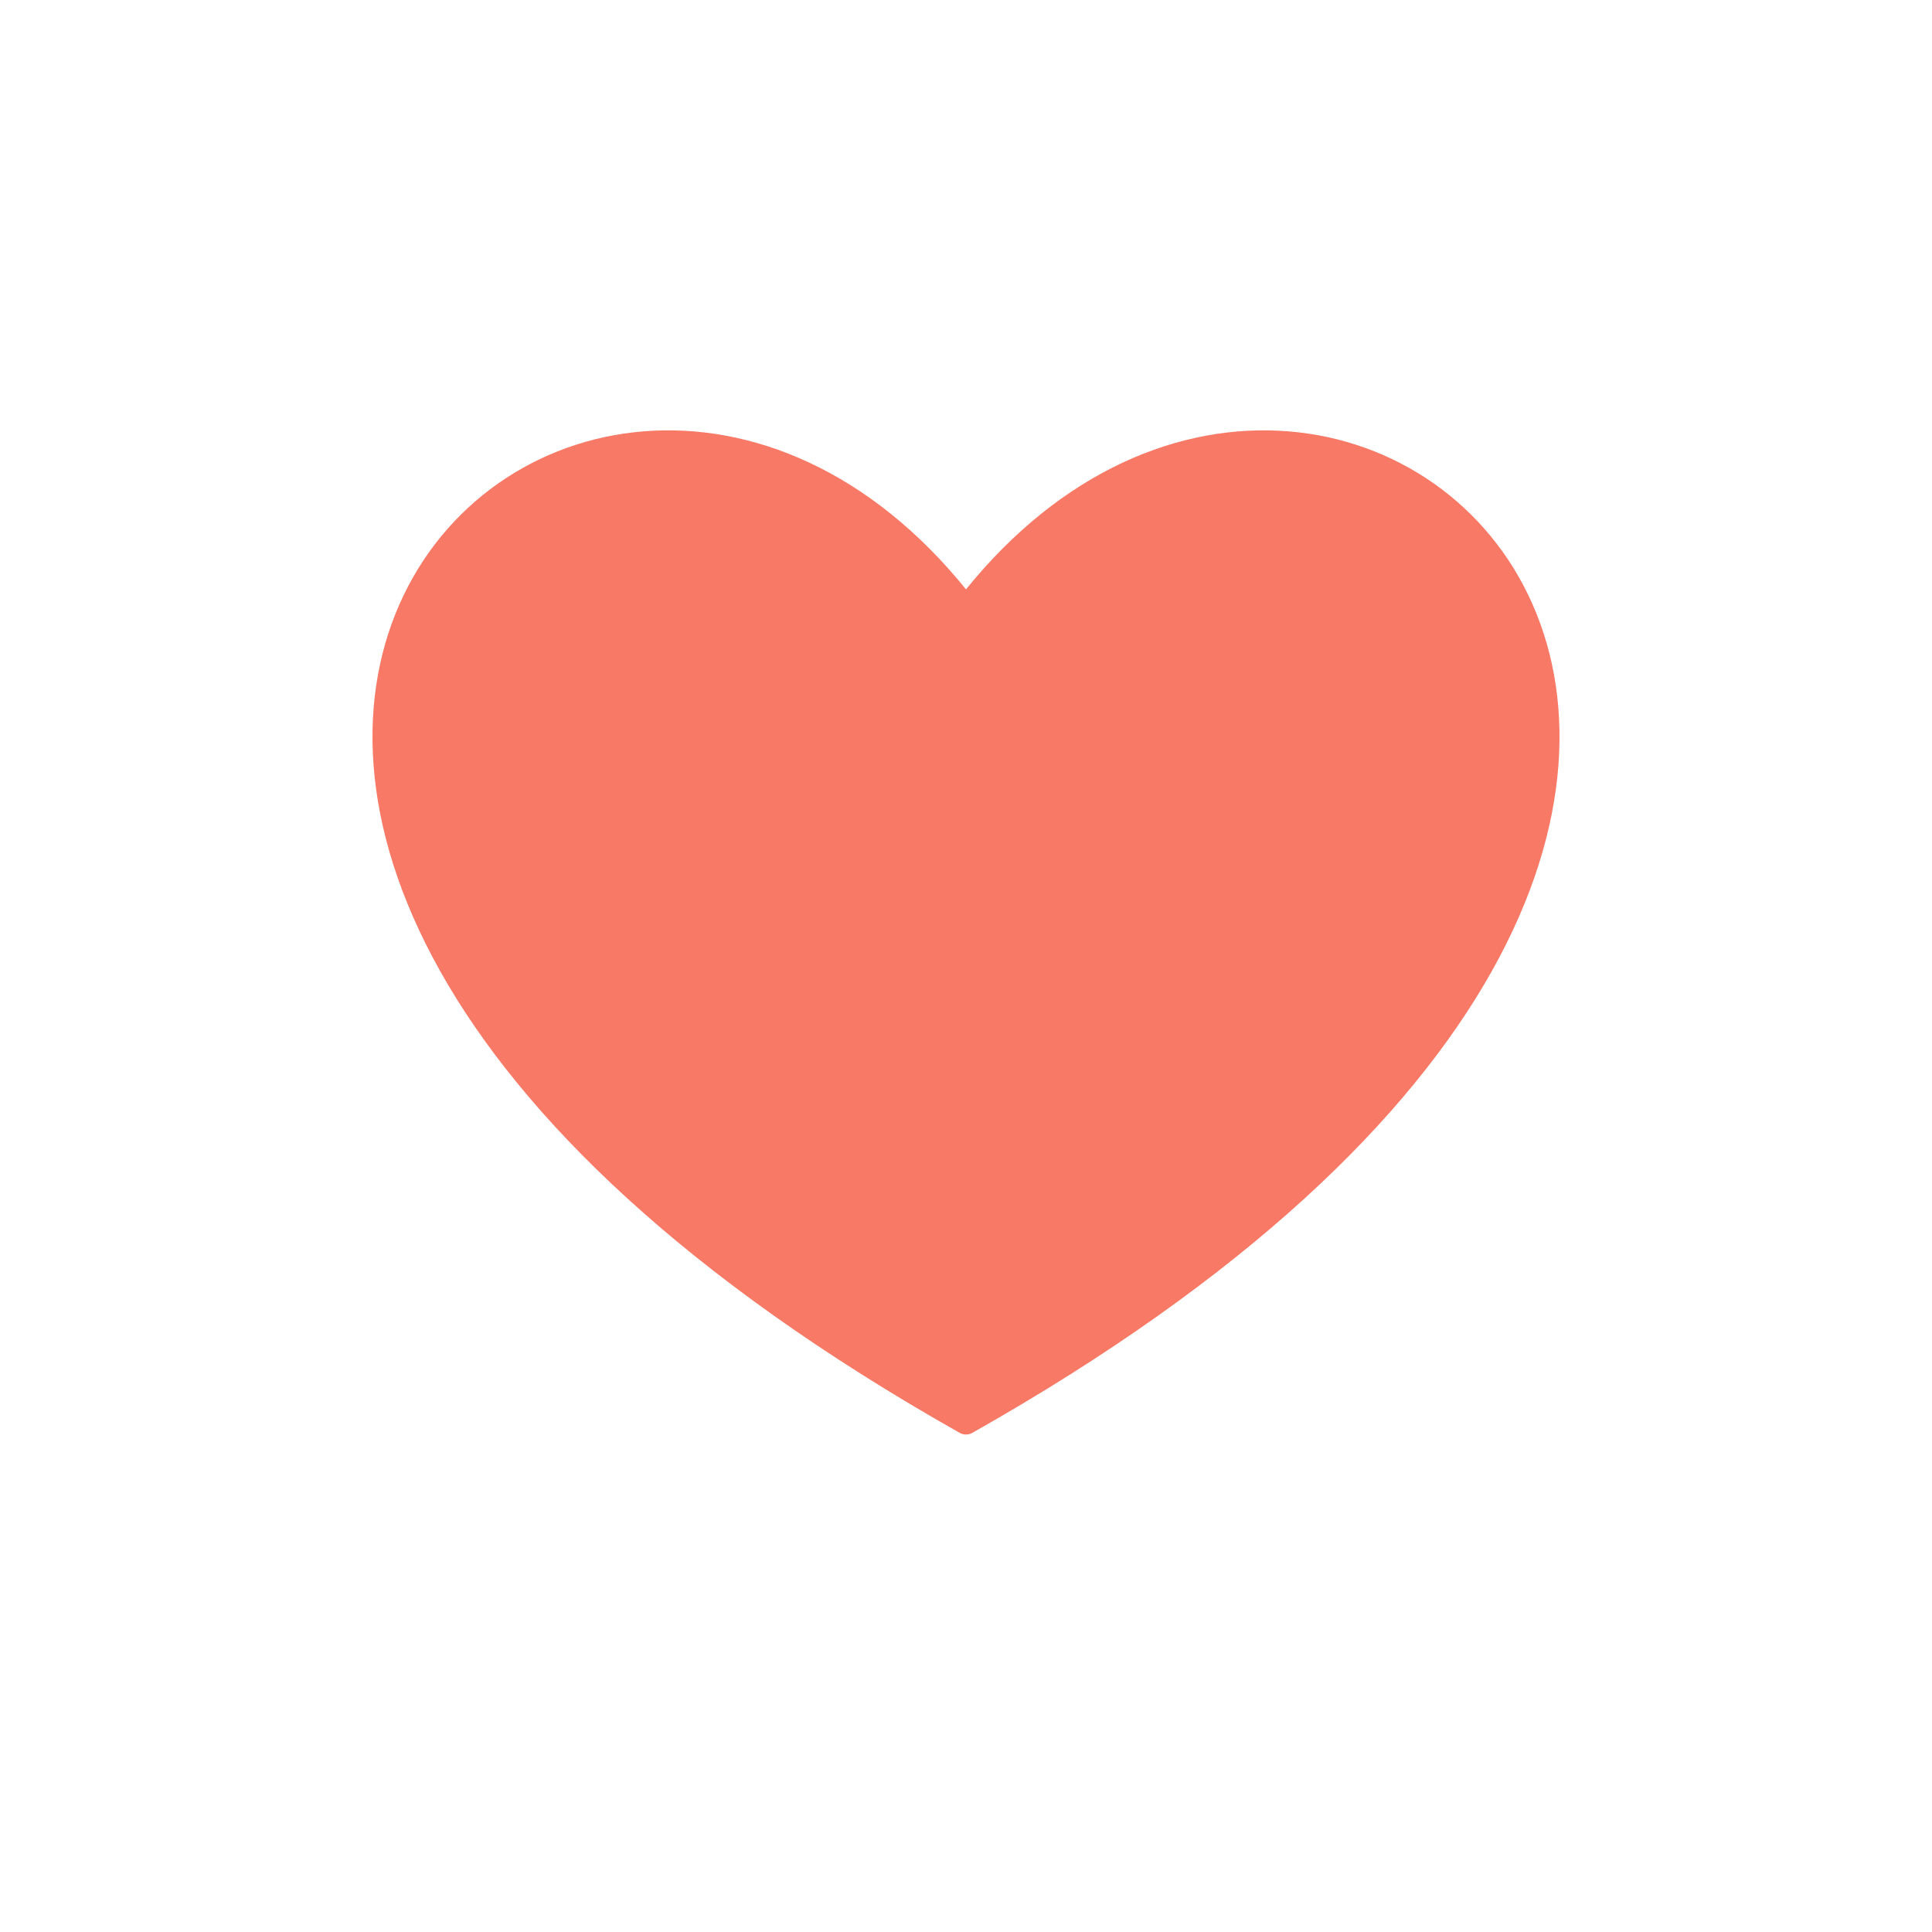
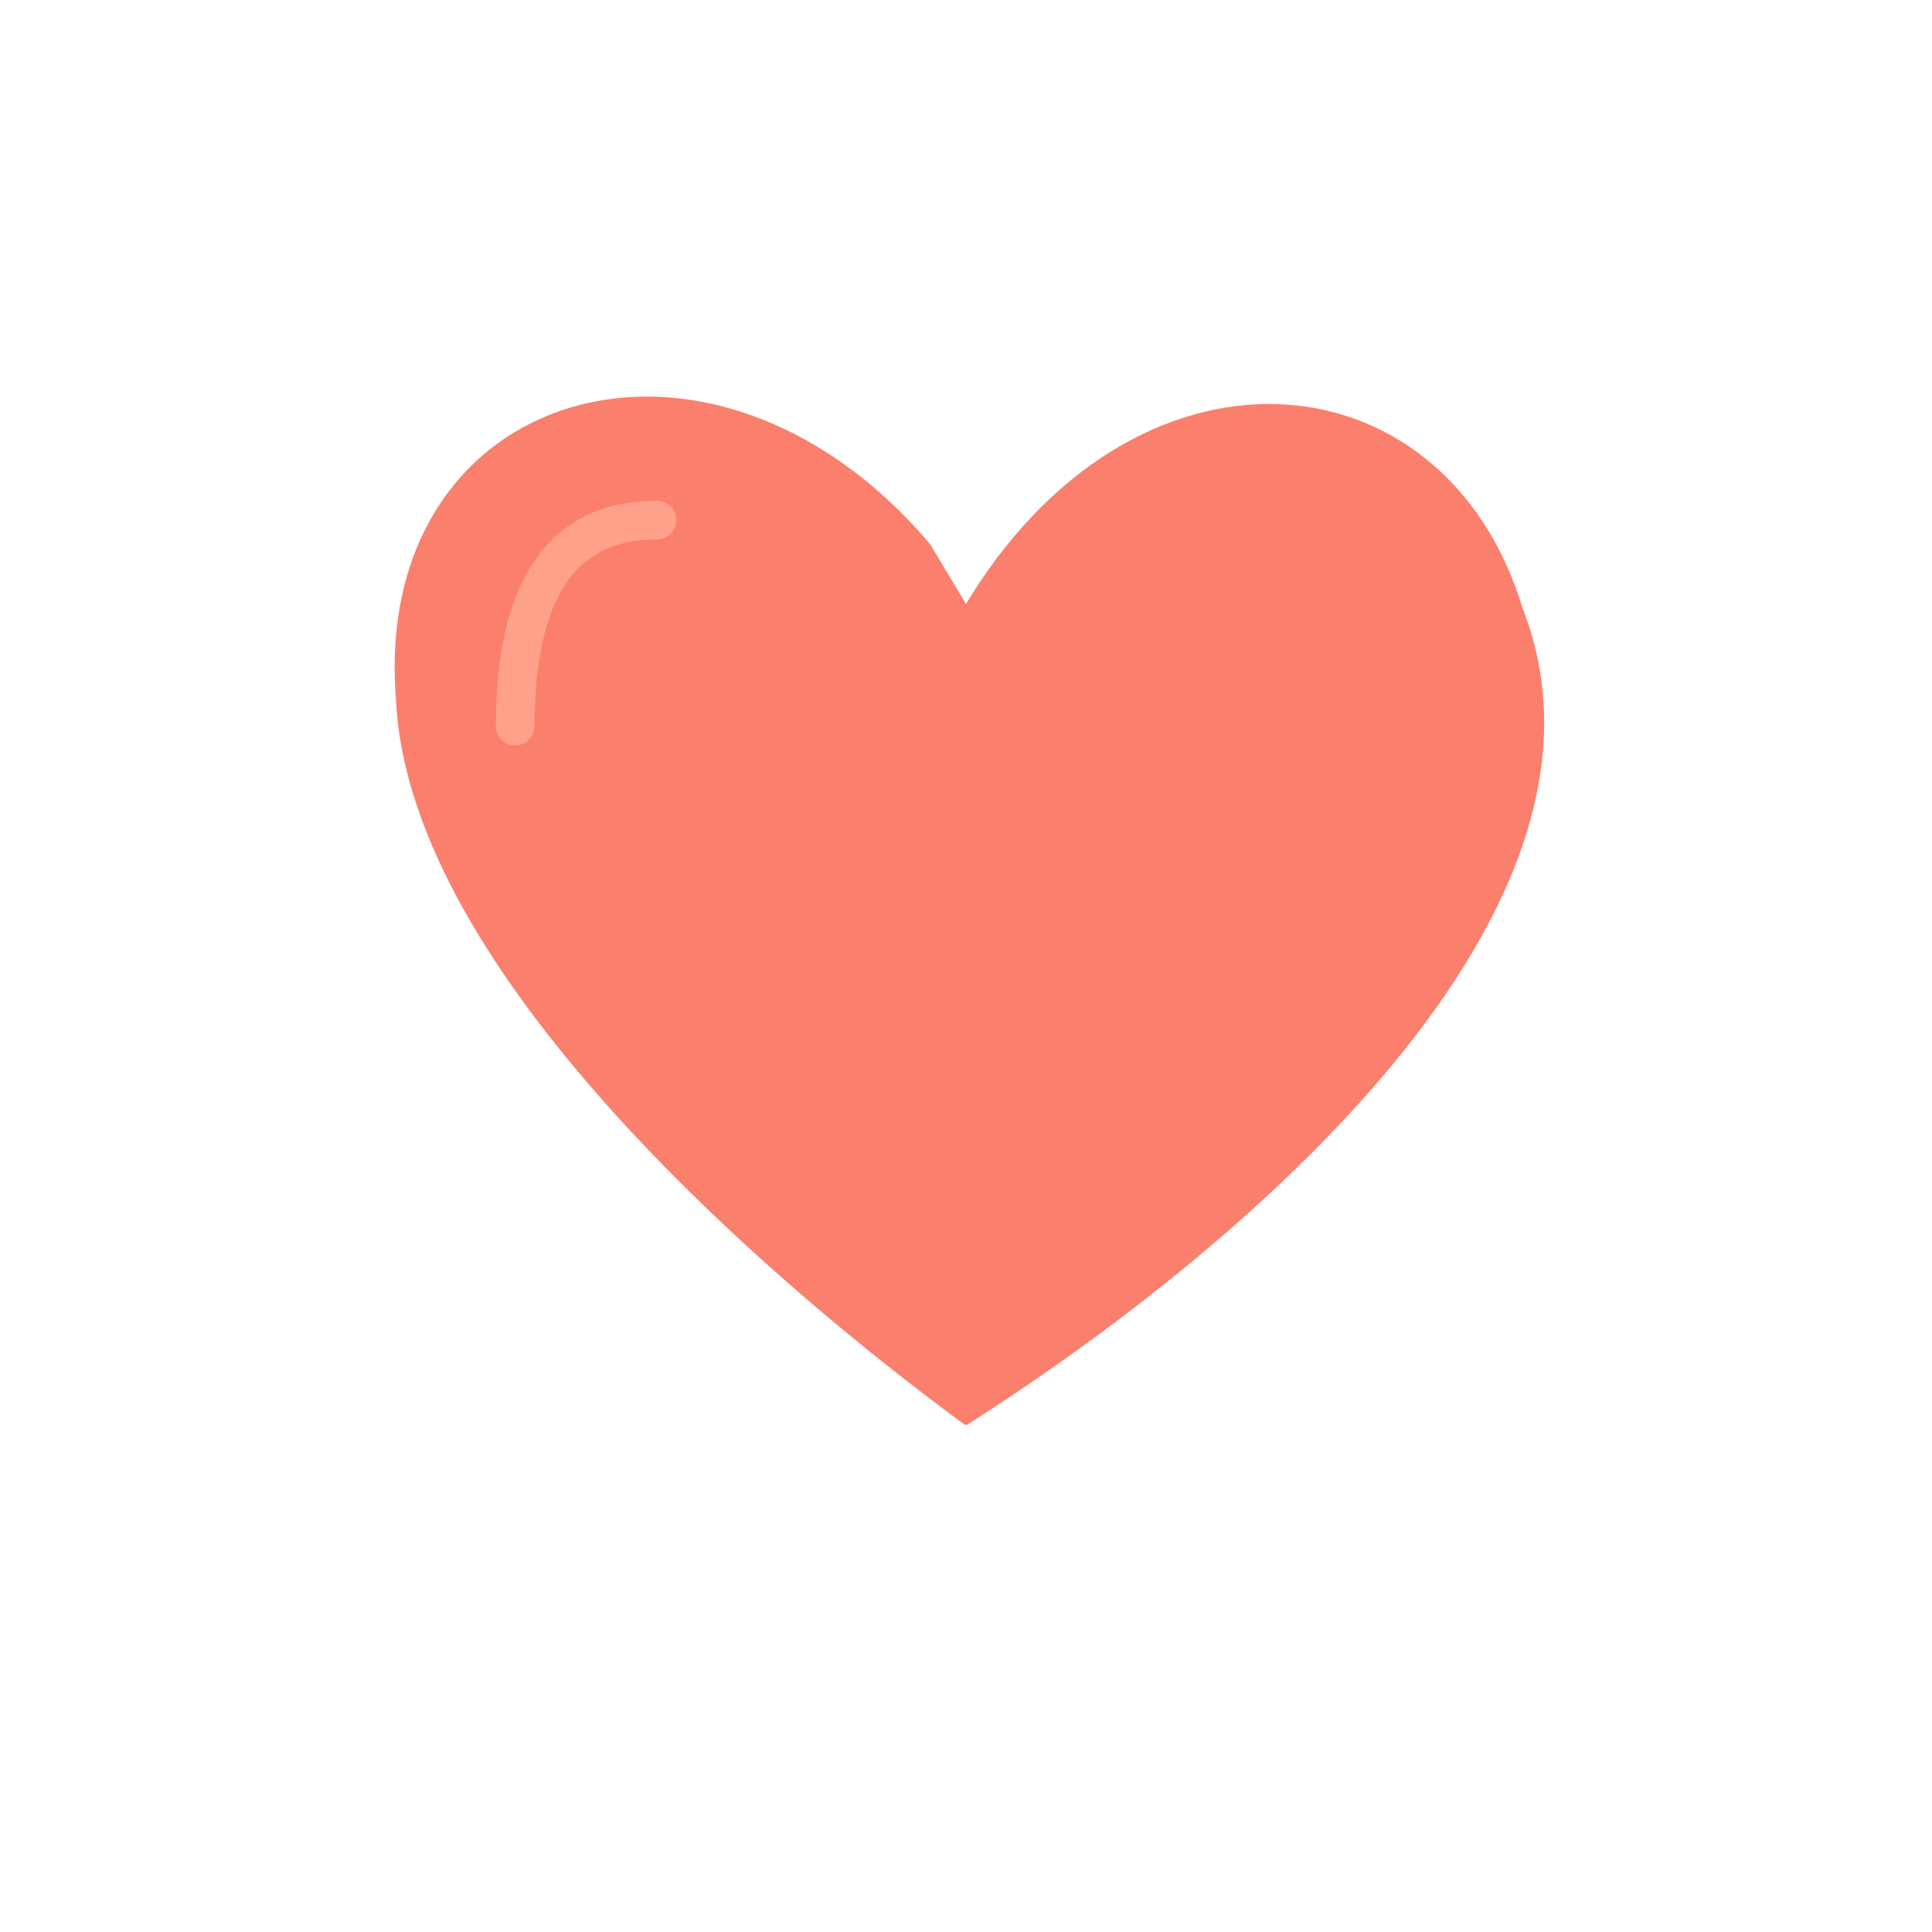
<svg xmlns="http://www.w3.org/2000/svg" width="240" height="240" viewBox="0 0 240 240" role="img" aria-labelledby="title">
  <g transform="translate(120 119) scale(1.6)">
-     <path d="M0 36C-85-12-29-65 0-27 29-65 85-12 0 36Z" fill="#F87965" stroke="#F87965" stroke-width="2" stroke-linecap="round" stroke-linejoin="round" />
+     <path d="M0 36C-15 25-43 1-44-20-46-44-20-52-3-32L0-27C13-49 37-47 43-27 52-4 22 22 0 36Z" fill="#FA806D" stroke="#FA806D" stroke-width="0.5" stroke-linecap="round" stroke-linejoin="round" />
+     <path d="M-35-18Q-35-34-24-34" fill="none" stroke="#FFA18A" stroke-width="3" stroke-linecap="round" stroke-linejoin="round" />
  </g>
</svg>
